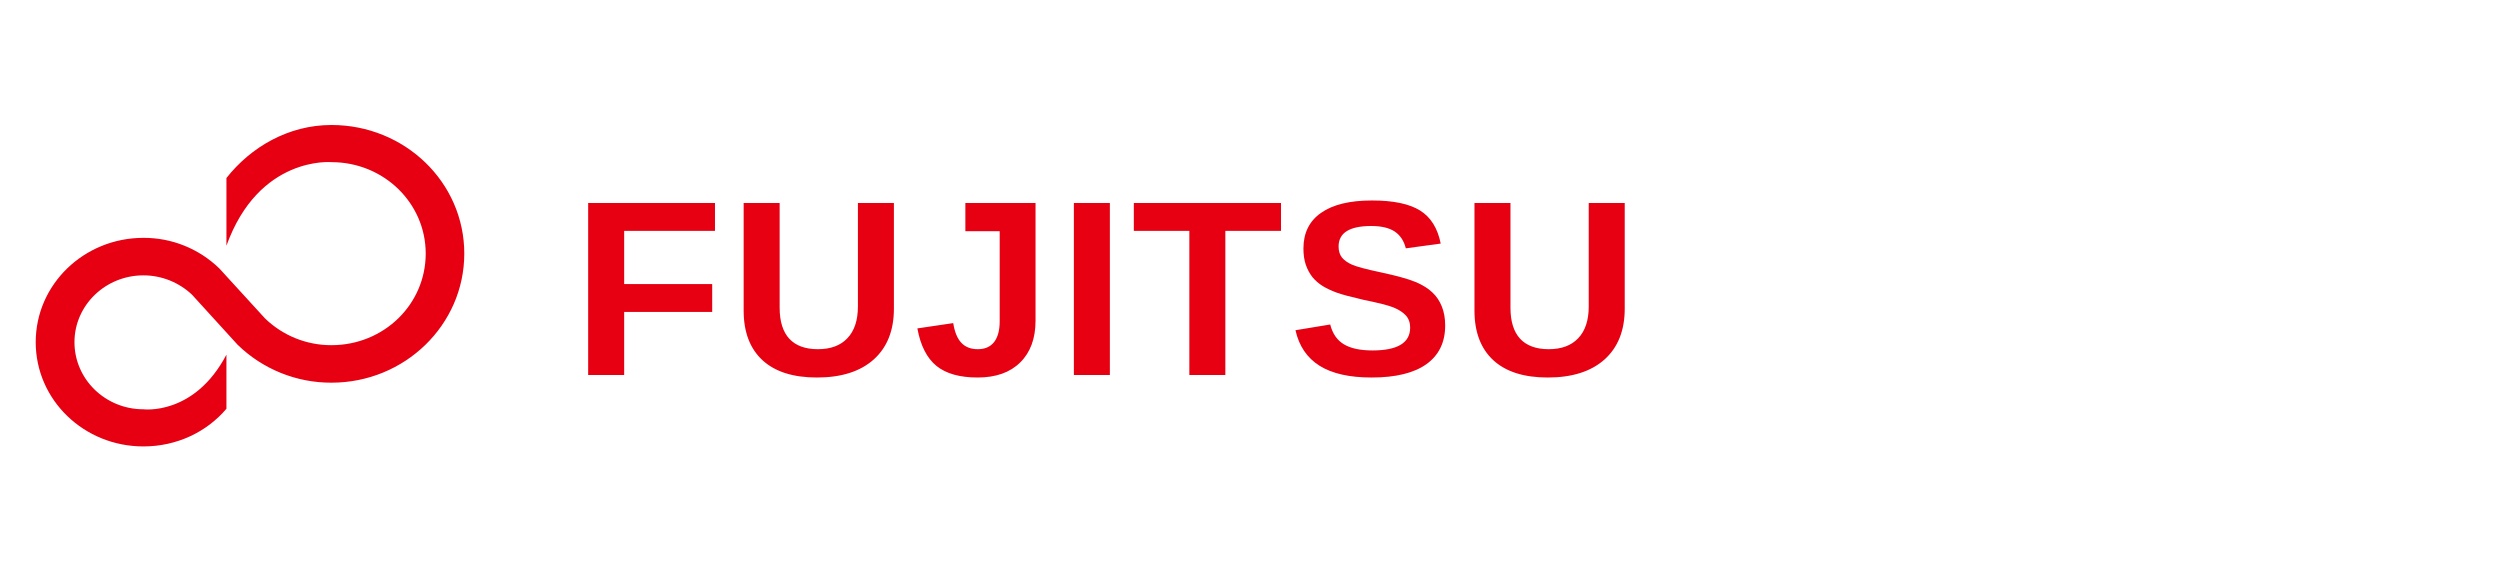
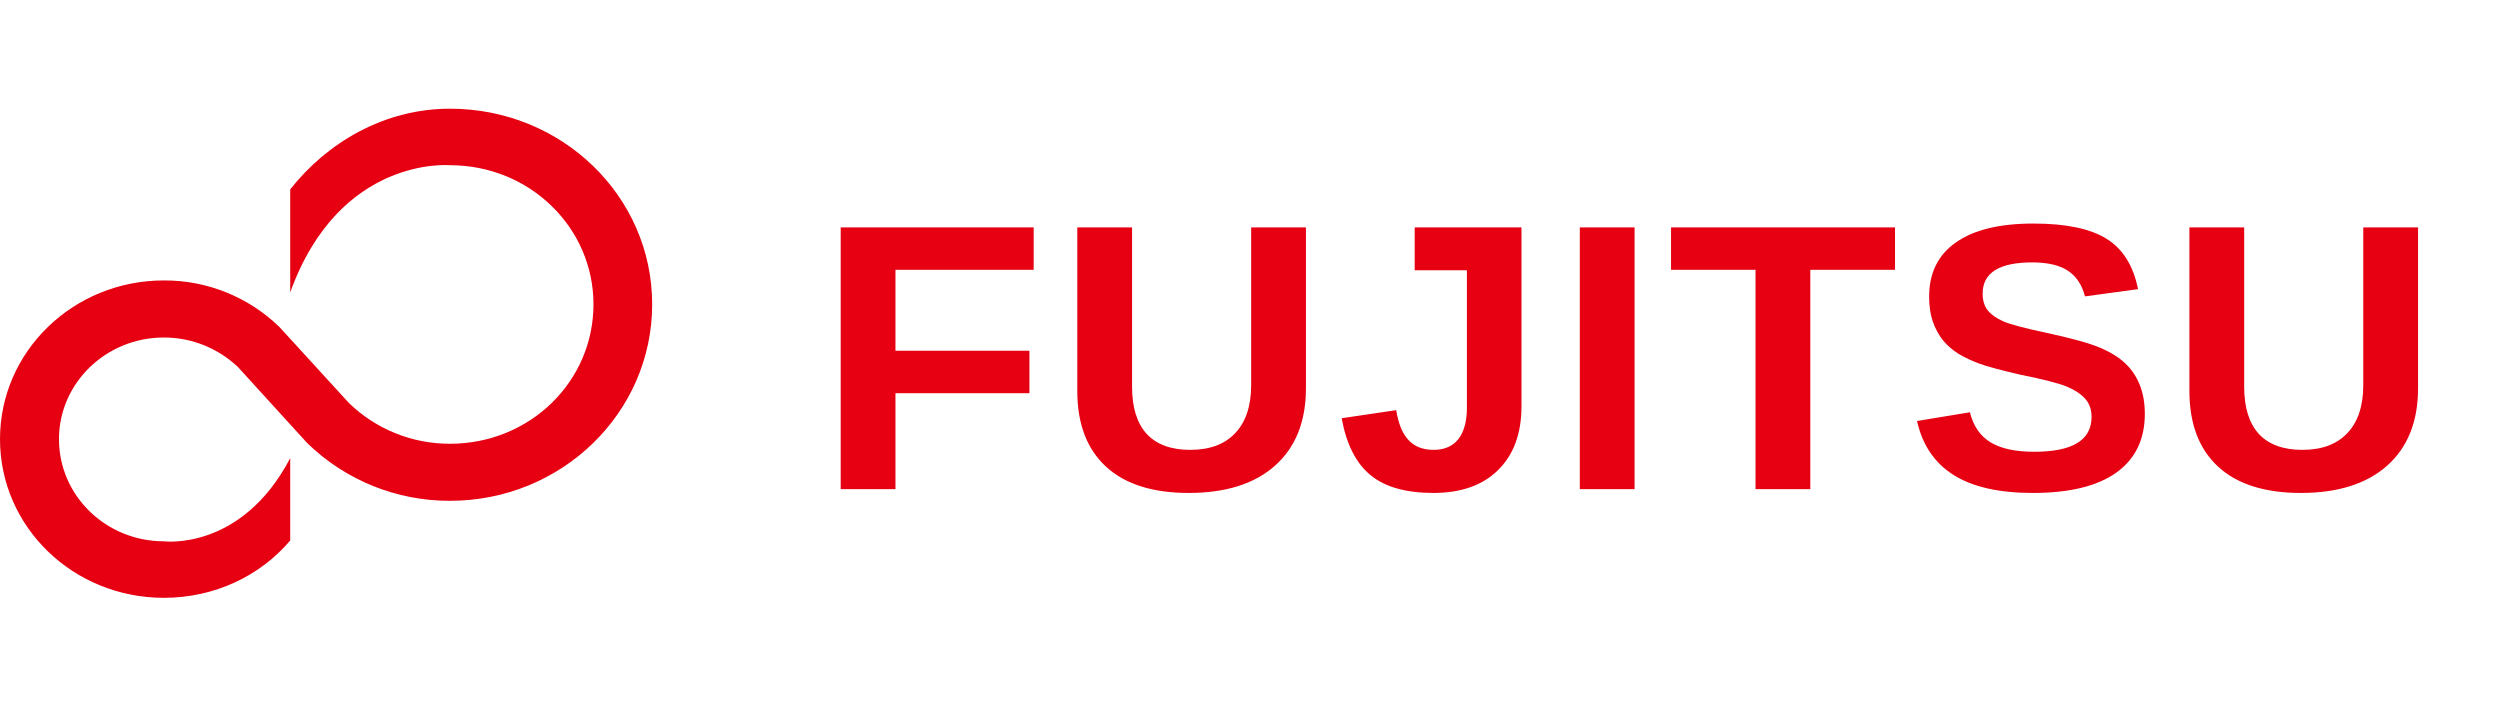
- <svg xmlns="http://www.w3.org/2000/svg" viewBox="0 0 280 64" fill="none">
+ <svg xmlns="http://www.w3.org/2000/svg" width="184" height="52" viewBox="4 6 184 52" fill="none">
  <g fill="#E60012">
    <path transform="translate(4,8) scale(2)" d="M16.56 3C14.15 3 12.04 4.24 10.68 5.97L10.68 9.76C12.5 4.71 16.56 5.08 16.56 5.08C19.5 5.08 21.84 7.38 21.84 10.2C21.84 13.04 19.5 15.33 16.56 15.33A5.32 5.32 0 0 1 12.84 13.83L10.28 11.03A6.06 6.06 0 0 0 6.03 9.32C2.7 9.32 0 11.93 0 15.16C0 18.4 2.7 21 6.03 21C7.9 21 9.58 20.19 10.68 18.89L10.68 15.86C8.88 19.29 6.03 18.92 6.03 18.92C3.9 18.92 2.17 17.24 2.17 15.16C2.17 13.1 3.9 11.42 6.03 11.42C7.09 11.42 8.05 11.84 8.75 12.5L11.31 15.31A7.5 7.5 0 0 0 16.56 17.43C20.67 17.43 24 14.19 24 10.2C24 6.21 20.67 3 16.56 3Z" />
    <text x="64" y="42" font-family="Arial Black, Arial, Helvetica, sans-serif" font-size="28" font-weight="700" letter-spacing="0.5">FUJITSU</text>
  </g>
</svg>
